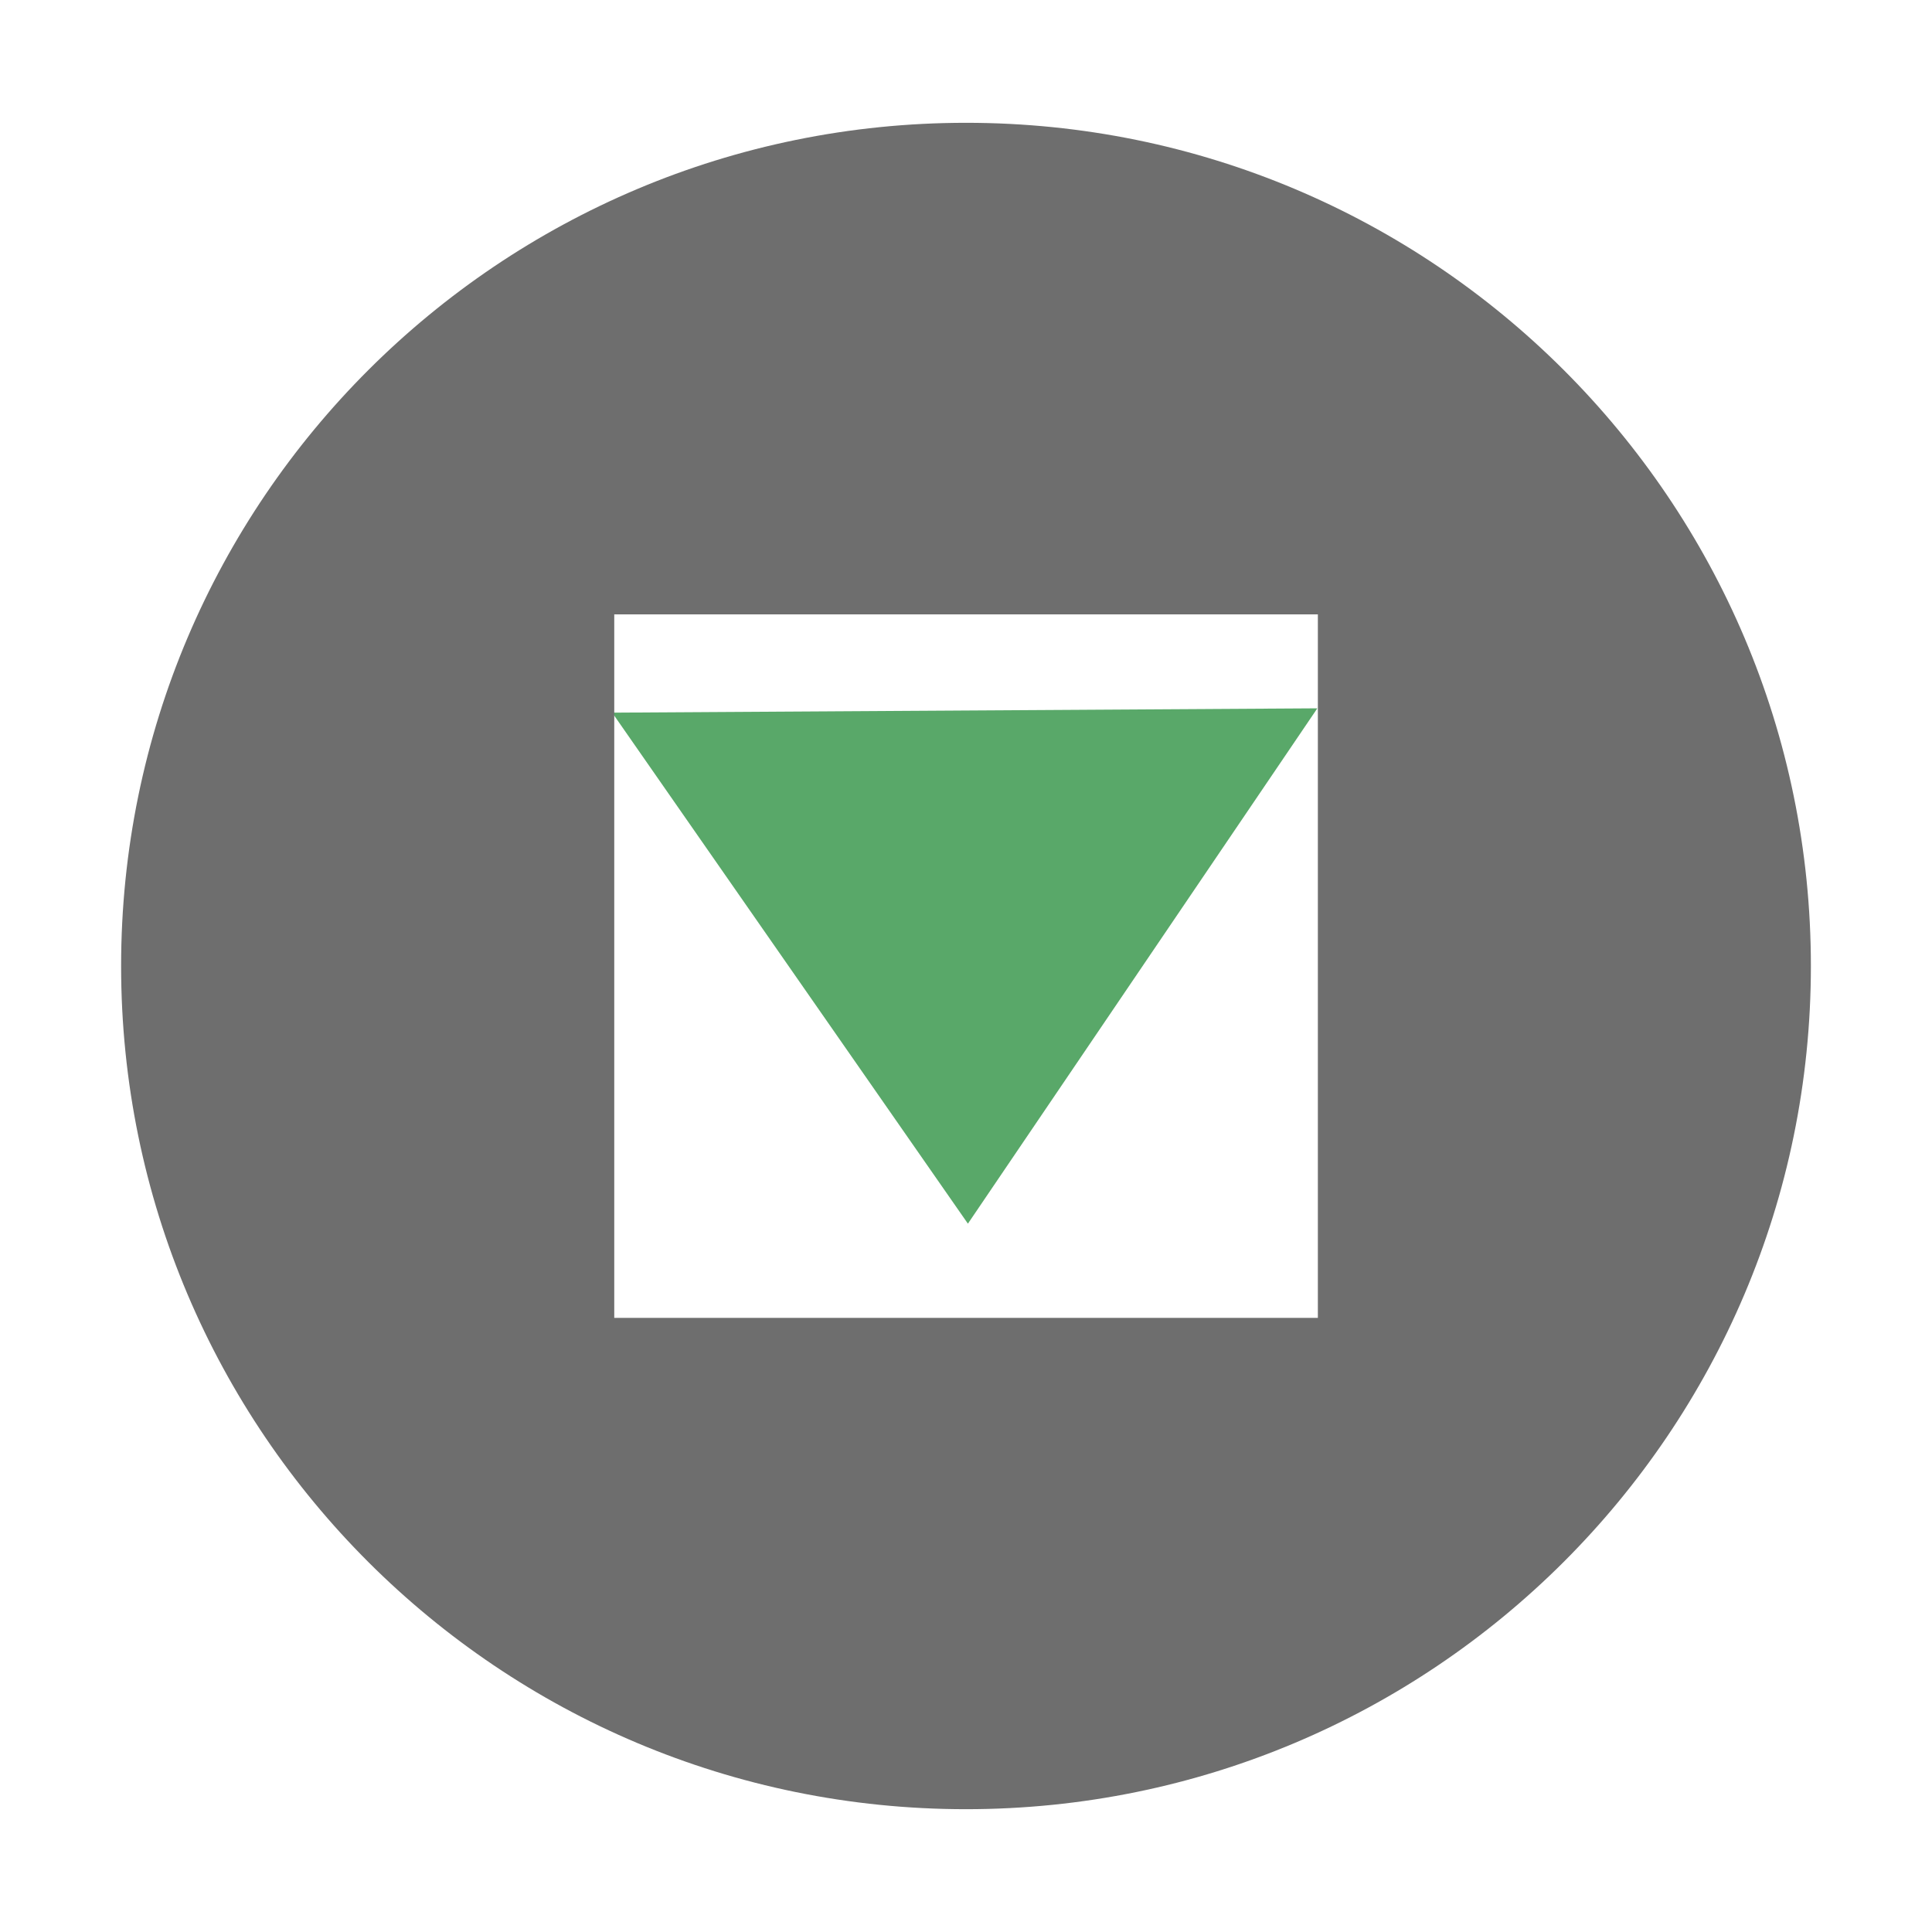
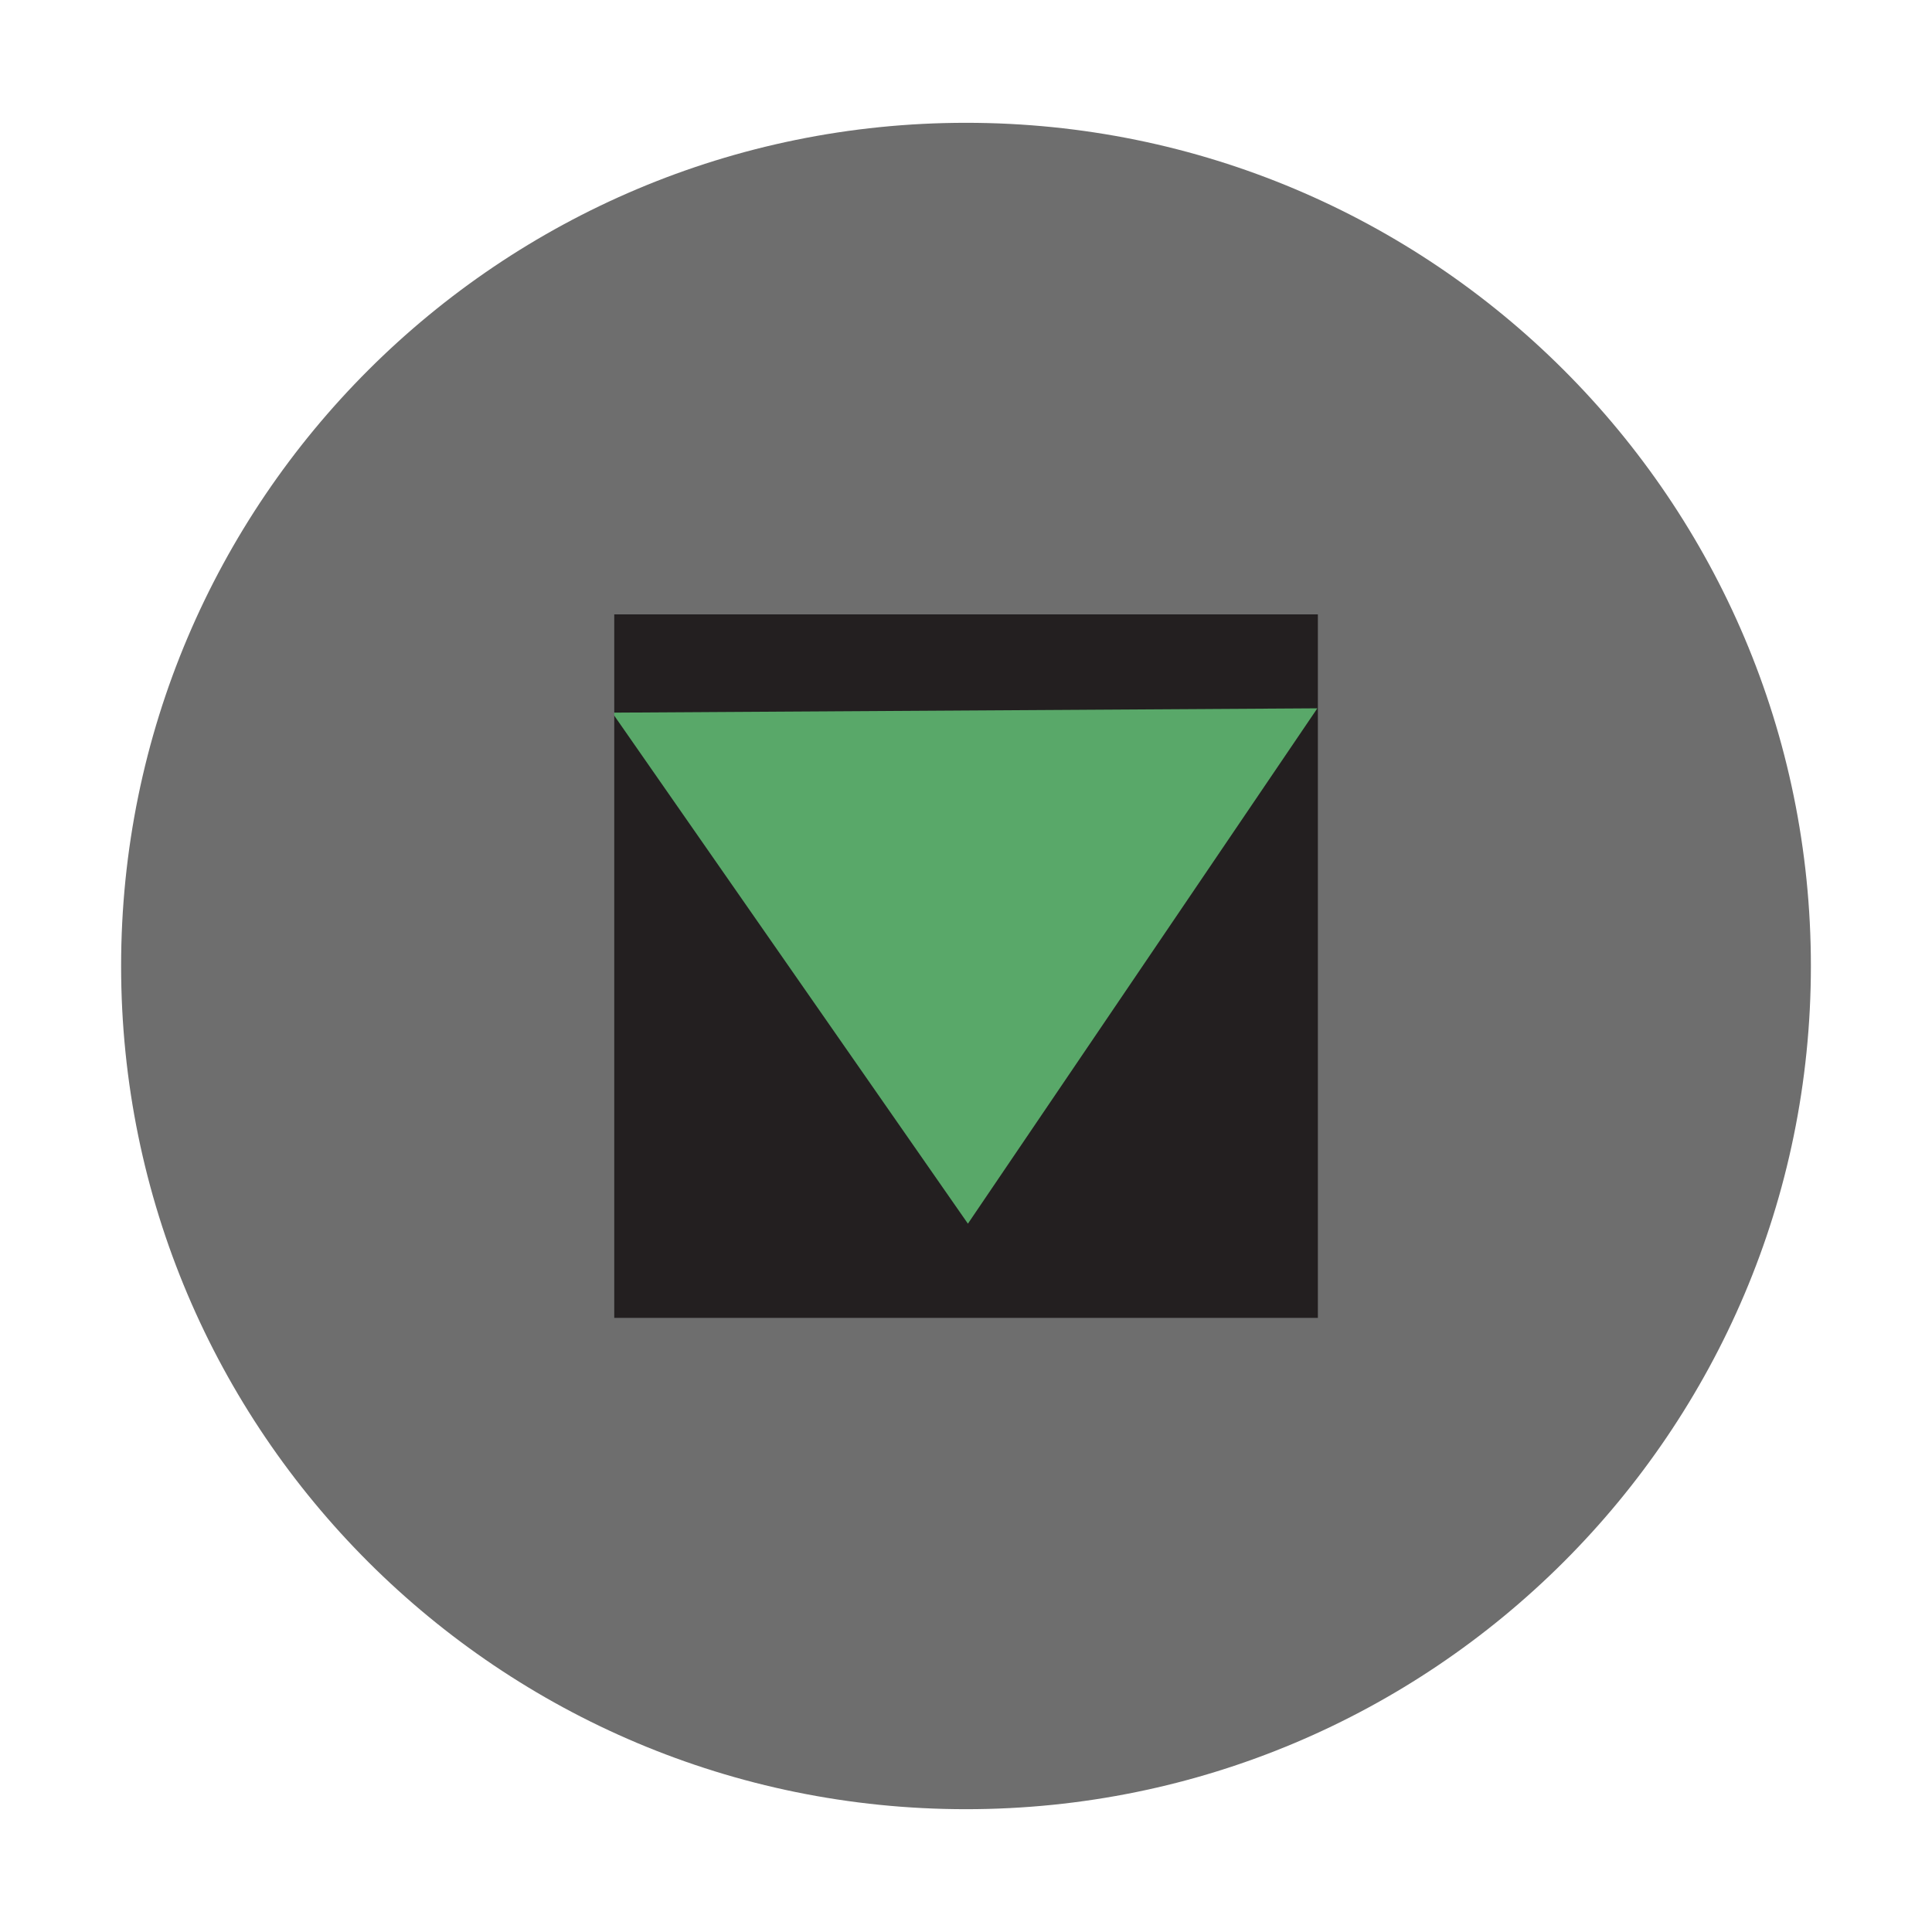
<svg xmlns="http://www.w3.org/2000/svg" width="16" height="16">
  <g>
    <rect x="-1" y="-1" width="18" height="18" id="canvas_background" fill="none" />
  </g>
  <g>
-     <path stroke="null" fill="#59a869" stroke-opacity="null" d="m5.083,10.135l2.92,-4.25l2.92,4.25l-5.839,0z" id="svg_11" transform="rotate(179.6486 8.002879,8.009472) " />
-     <path stroke="null" fill="#6e6e6e" d="m8,1.017c-3.864,0 -6.997,3.127 -6.997,6.983c0,3.857 3.132,6.983 6.997,6.983c3.864,0 6.997,-3.127 6.997,-6.983c0,-1.928 -0.783,-3.674 -2.049,-4.938c-1.266,-1.264 -3.015,-2.045 -4.947,-2.045zm-2.913,9.897c0,-1.295 0,-4.532 0,-5.826l5.827,0c0,1.618 0,4.208 0,5.826l-5.827,0z" id="svg_1" />
+     <rect id="svg_2" height="6" width="6" y="5" x="5" stroke-width="0" fill="#231F20" />
+     <path stroke="0" fill="#59a869" stroke-opacity="null" d="m5.083,10.135l2.92,-4.25l2.92,4.25l-5.839,0z" id="svg_11" transform="rotate(179.6486 8.002879,8.009472) " />
+     <path stroke="0" fill="#6e6e6e" d="m8,1.017c-3.864,0 -6.997,3.127 -6.997,6.983c0,3.857 3.132,6.983 6.997,6.983c3.864,0 6.997,-3.127 6.997,-6.983c0,-1.928 -0.783,-3.674 -2.049,-4.938c-1.266,-1.264 -3.015,-2.045 -4.947,-2.045zm-2.913,9.897c0,-1.295 0,-4.532 0,-5.826l5.827,0c0,1.618 0,4.208 0,5.826l-5.827,0z" id="svg_1" />
  </g>
</svg>
